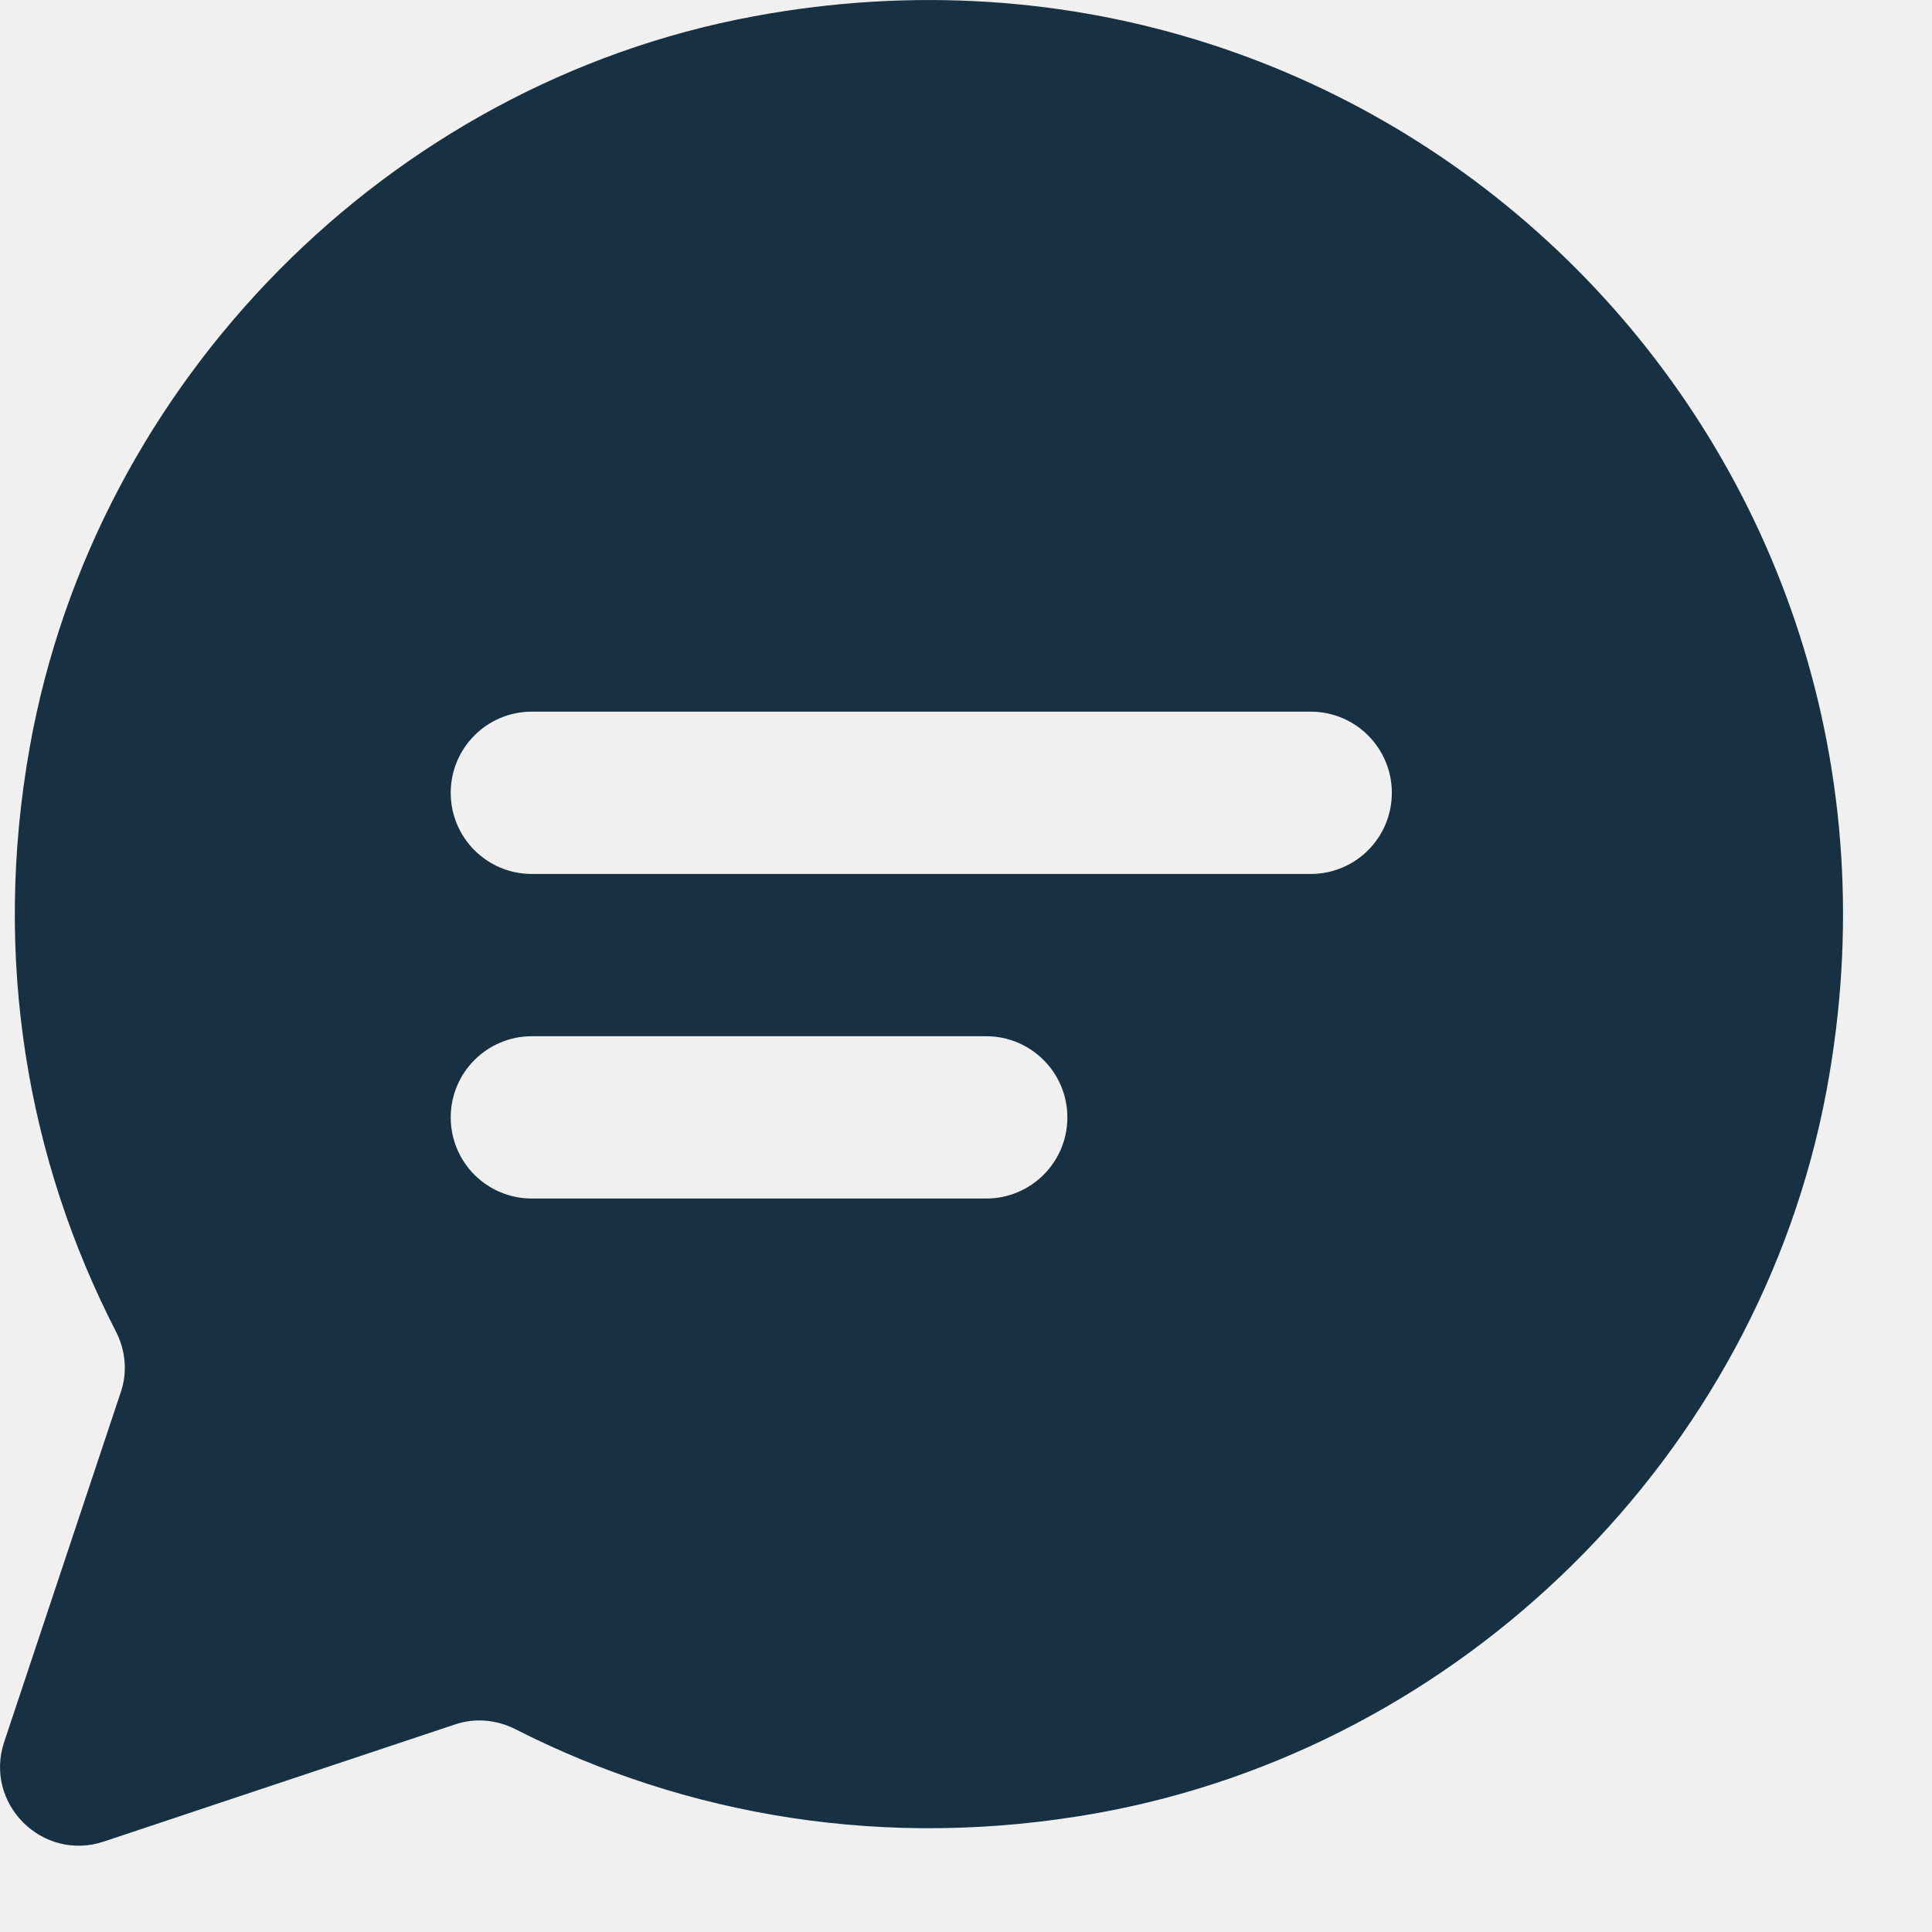
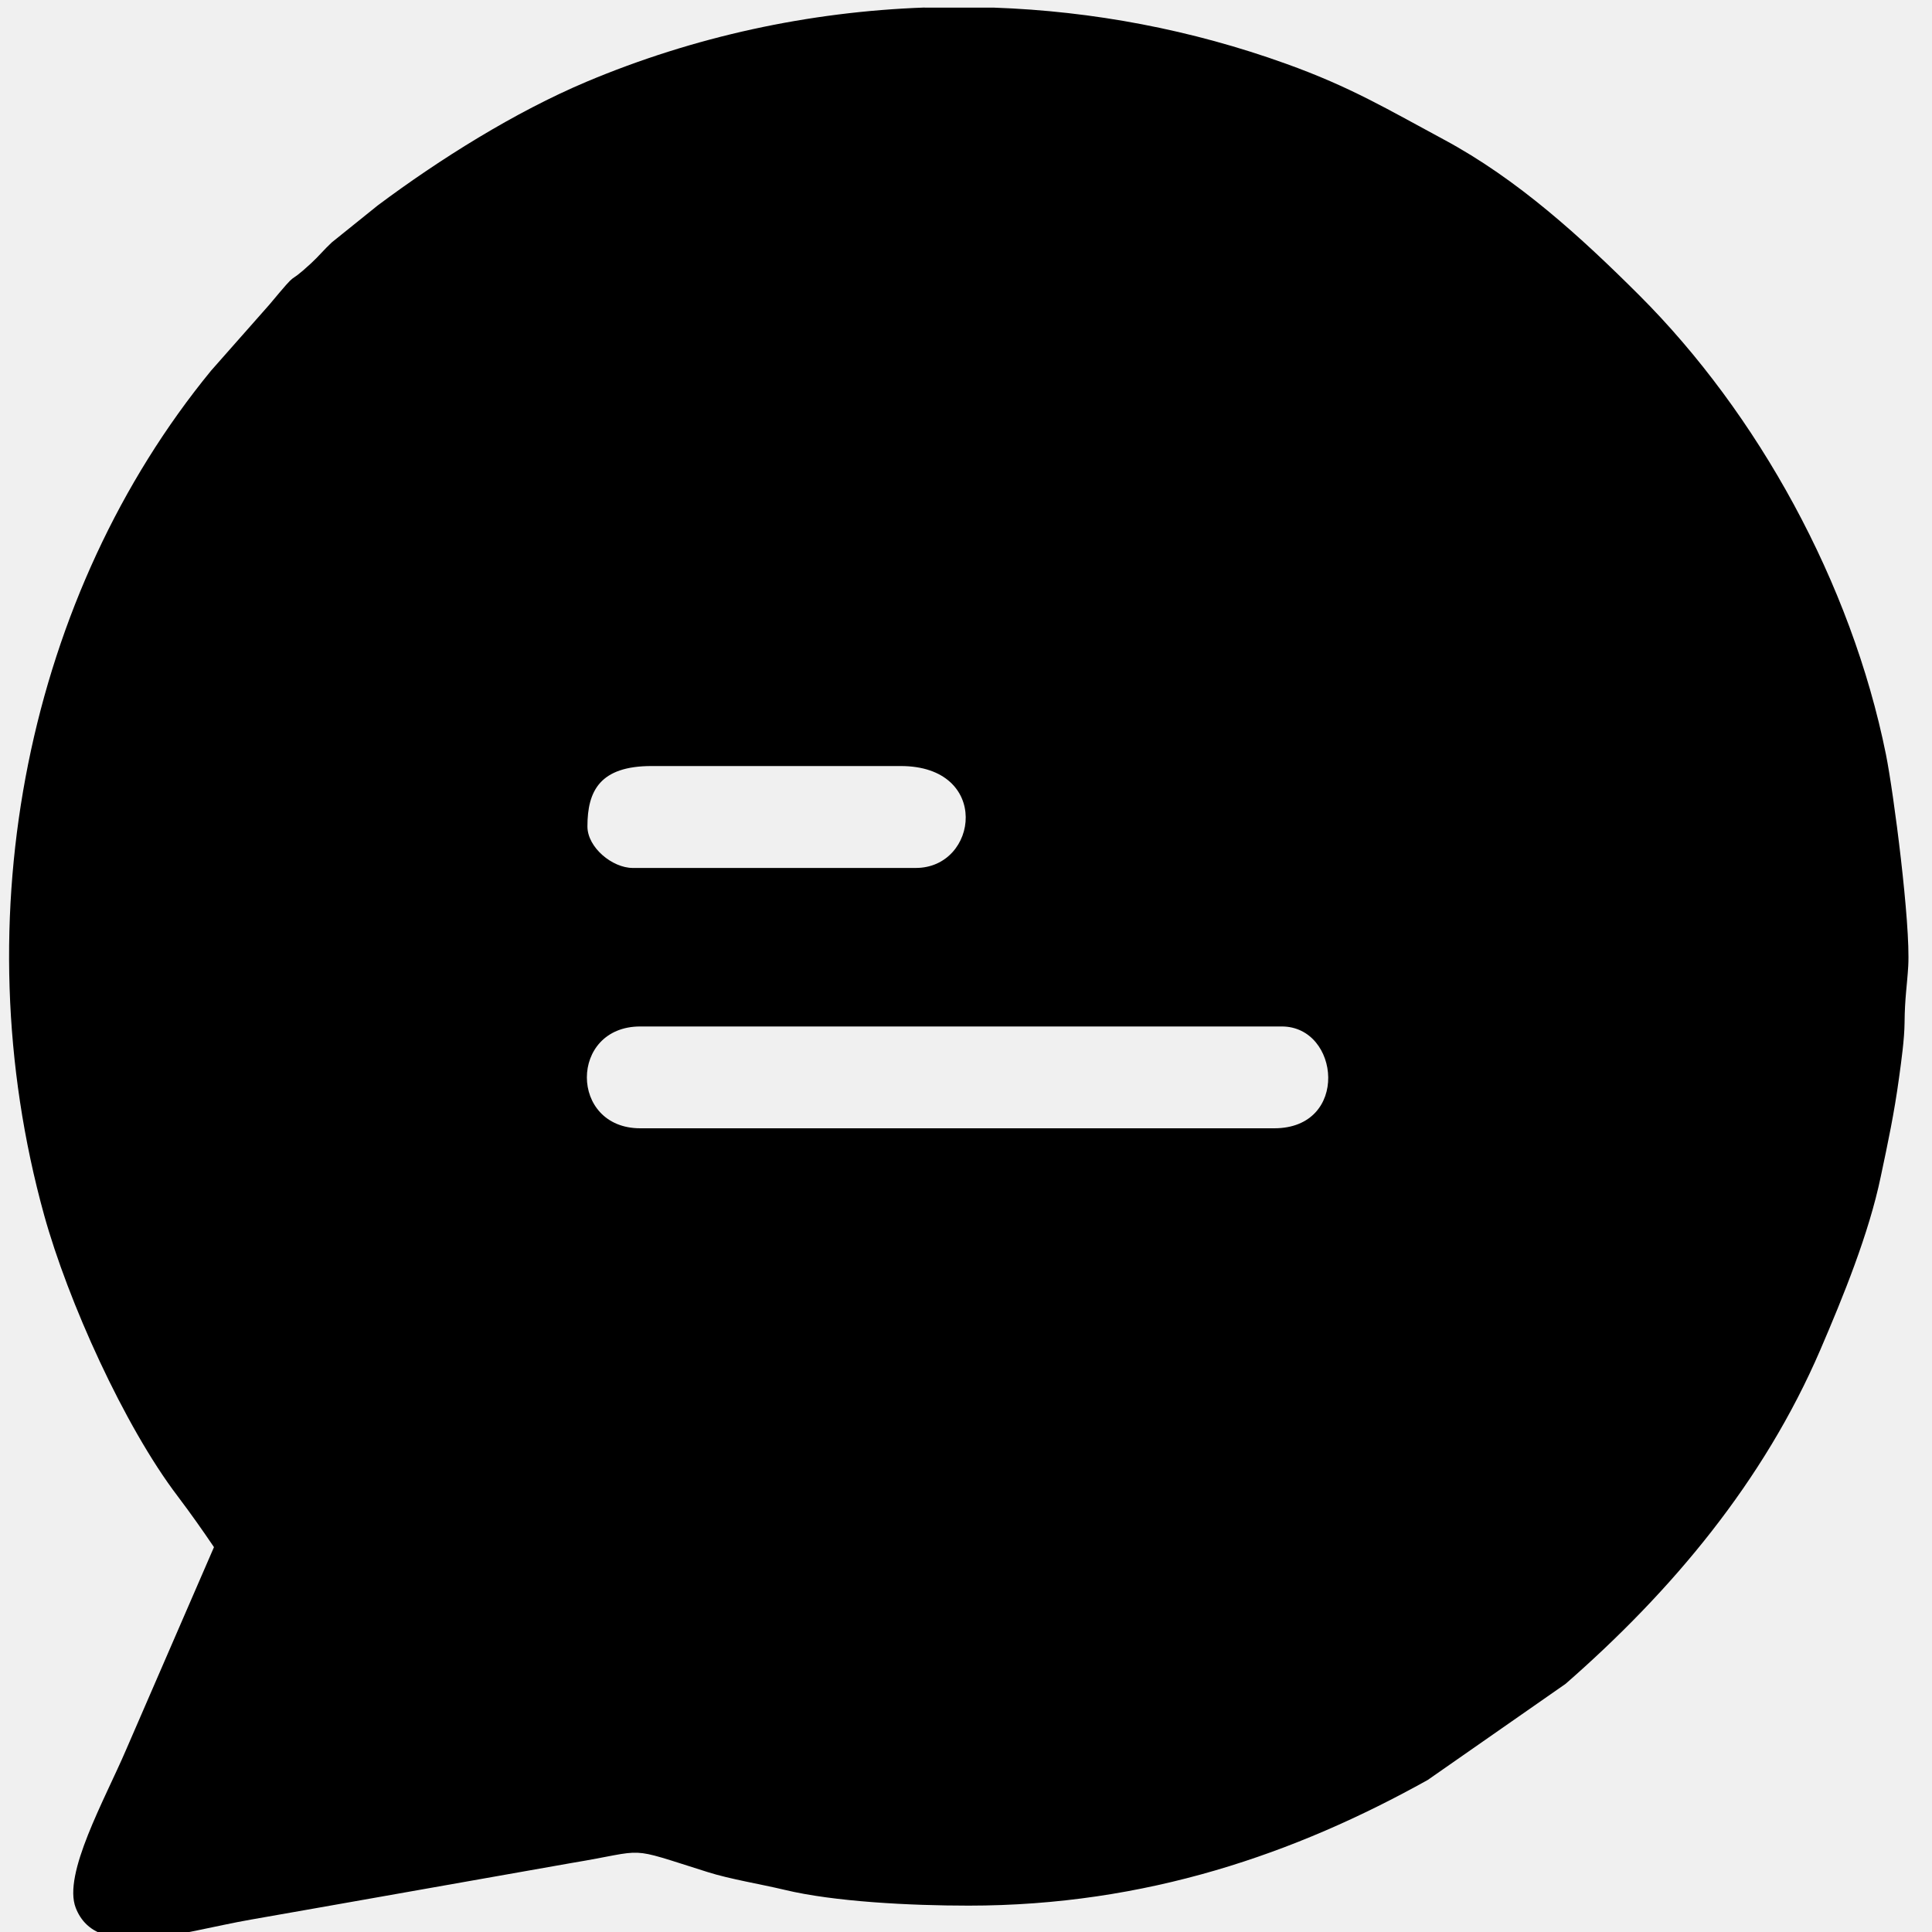
- <svg xmlns="http://www.w3.org/2000/svg" width="17" height="17" viewBox="0 0 17 17" fill="none">
-   <path d="M6.63 0.144C3.415 0.741 0.838 3.354 0.262 6.573C-0.072 8.441 0.247 10.213 1.019 11.714C1.104 11.879 1.123 12.068 1.065 12.243L0.037 15.327C-0.144 15.869 0.372 16.385 0.914 16.204L4.009 15.172C4.184 15.114 4.372 15.133 4.536 15.216C6.032 15.977 7.796 16.287 9.653 15.954C12.864 15.378 15.47 12.808 16.071 9.601C17.13 3.952 12.278 -0.906 6.63 0.144ZM8.678 10.546H4.68C4.285 10.546 3.966 10.227 3.966 9.832C3.966 9.438 4.285 9.118 4.68 9.118H8.678C9.072 9.118 9.392 9.438 9.392 9.832C9.392 10.227 9.072 10.546 8.678 10.546ZM11.534 7.69H4.679C4.285 7.69 3.966 7.371 3.966 6.976C3.966 6.582 4.285 6.262 4.679 6.262H11.533C11.928 6.262 12.247 6.582 12.247 6.976C12.247 7.371 11.928 7.69 11.534 7.69Z" fill="#173042" />
+ <svg xmlns="http://www.w3.org/2000/svg" width="20" height="20" viewBox="0 0 20 20" fill="none">
+   <g id="chat 1" clip-path="url(#clip0_5445_548)">
+     <g id="Layer_x0020_1">
+       <path id="Vector" fill-rule="evenodd" clip-rule="evenodd" d="M13.191 11.68H6.628C5.891 11.68 5.891 10.626 6.628 10.626H13.269C13.873 10.626 13.973 11.68 13.191 11.68ZM9.571 0.079H10.289C11.314 0.115 12.336 0.308 13.313 0.66C13.982 0.9 14.363 1.131 14.949 1.446C15.71 1.855 16.366 2.454 16.97 3.057C18.194 4.28 19.164 6.031 19.523 7.809C19.603 8.206 19.779 9.564 19.754 10C19.742 10.204 19.718 10.33 19.716 10.588C19.714 10.758 19.684 10.973 19.659 11.156C19.607 11.535 19.544 11.828 19.47 12.178C19.347 12.771 19.079 13.426 18.844 13.973C18.257 15.337 17.307 16.47 16.207 17.431L14.78 18.426C13.413 19.188 11.866 19.727 10.027 19.727C9.425 19.727 8.633 19.687 8.12 19.563C7.878 19.505 7.557 19.453 7.327 19.38C6.454 19.106 6.733 19.151 5.914 19.286L3.923 19.638C3.465 19.718 3.017 19.799 2.595 19.872C1.878 19.997 1 20.306 0.784 19.75C0.648 19.401 1.085 18.628 1.305 18.114L2.215 16.016C2.096 15.84 1.976 15.67 1.841 15.491C1.285 14.761 0.703 13.467 0.457 12.579C-0.402 9.476 0.299 6.138 2.185 3.837L2.789 3.153C3.13 2.745 2.937 2.988 3.221 2.725C3.303 2.649 3.353 2.585 3.435 2.509L3.911 2.126C4.552 1.647 5.329 1.16 6.07 0.847C7.184 0.378 8.373 0.121 9.571 0.078L9.571 0.079ZM6.081 8.555C6.081 8.185 6.212 7.93 6.745 7.93H9.324C10.261 7.93 10.13 8.985 9.48 8.985H6.55C6.34 8.985 6.081 8.774 6.081 8.555V8.555Z" fill="black" />
+     </g>
+   </g>
+   <defs>
+     <clipPath id="clip0_5445_548">
+       <rect width="20" height="20" fill="white" />
+     </clipPath>
+   </defs>
</svg>
